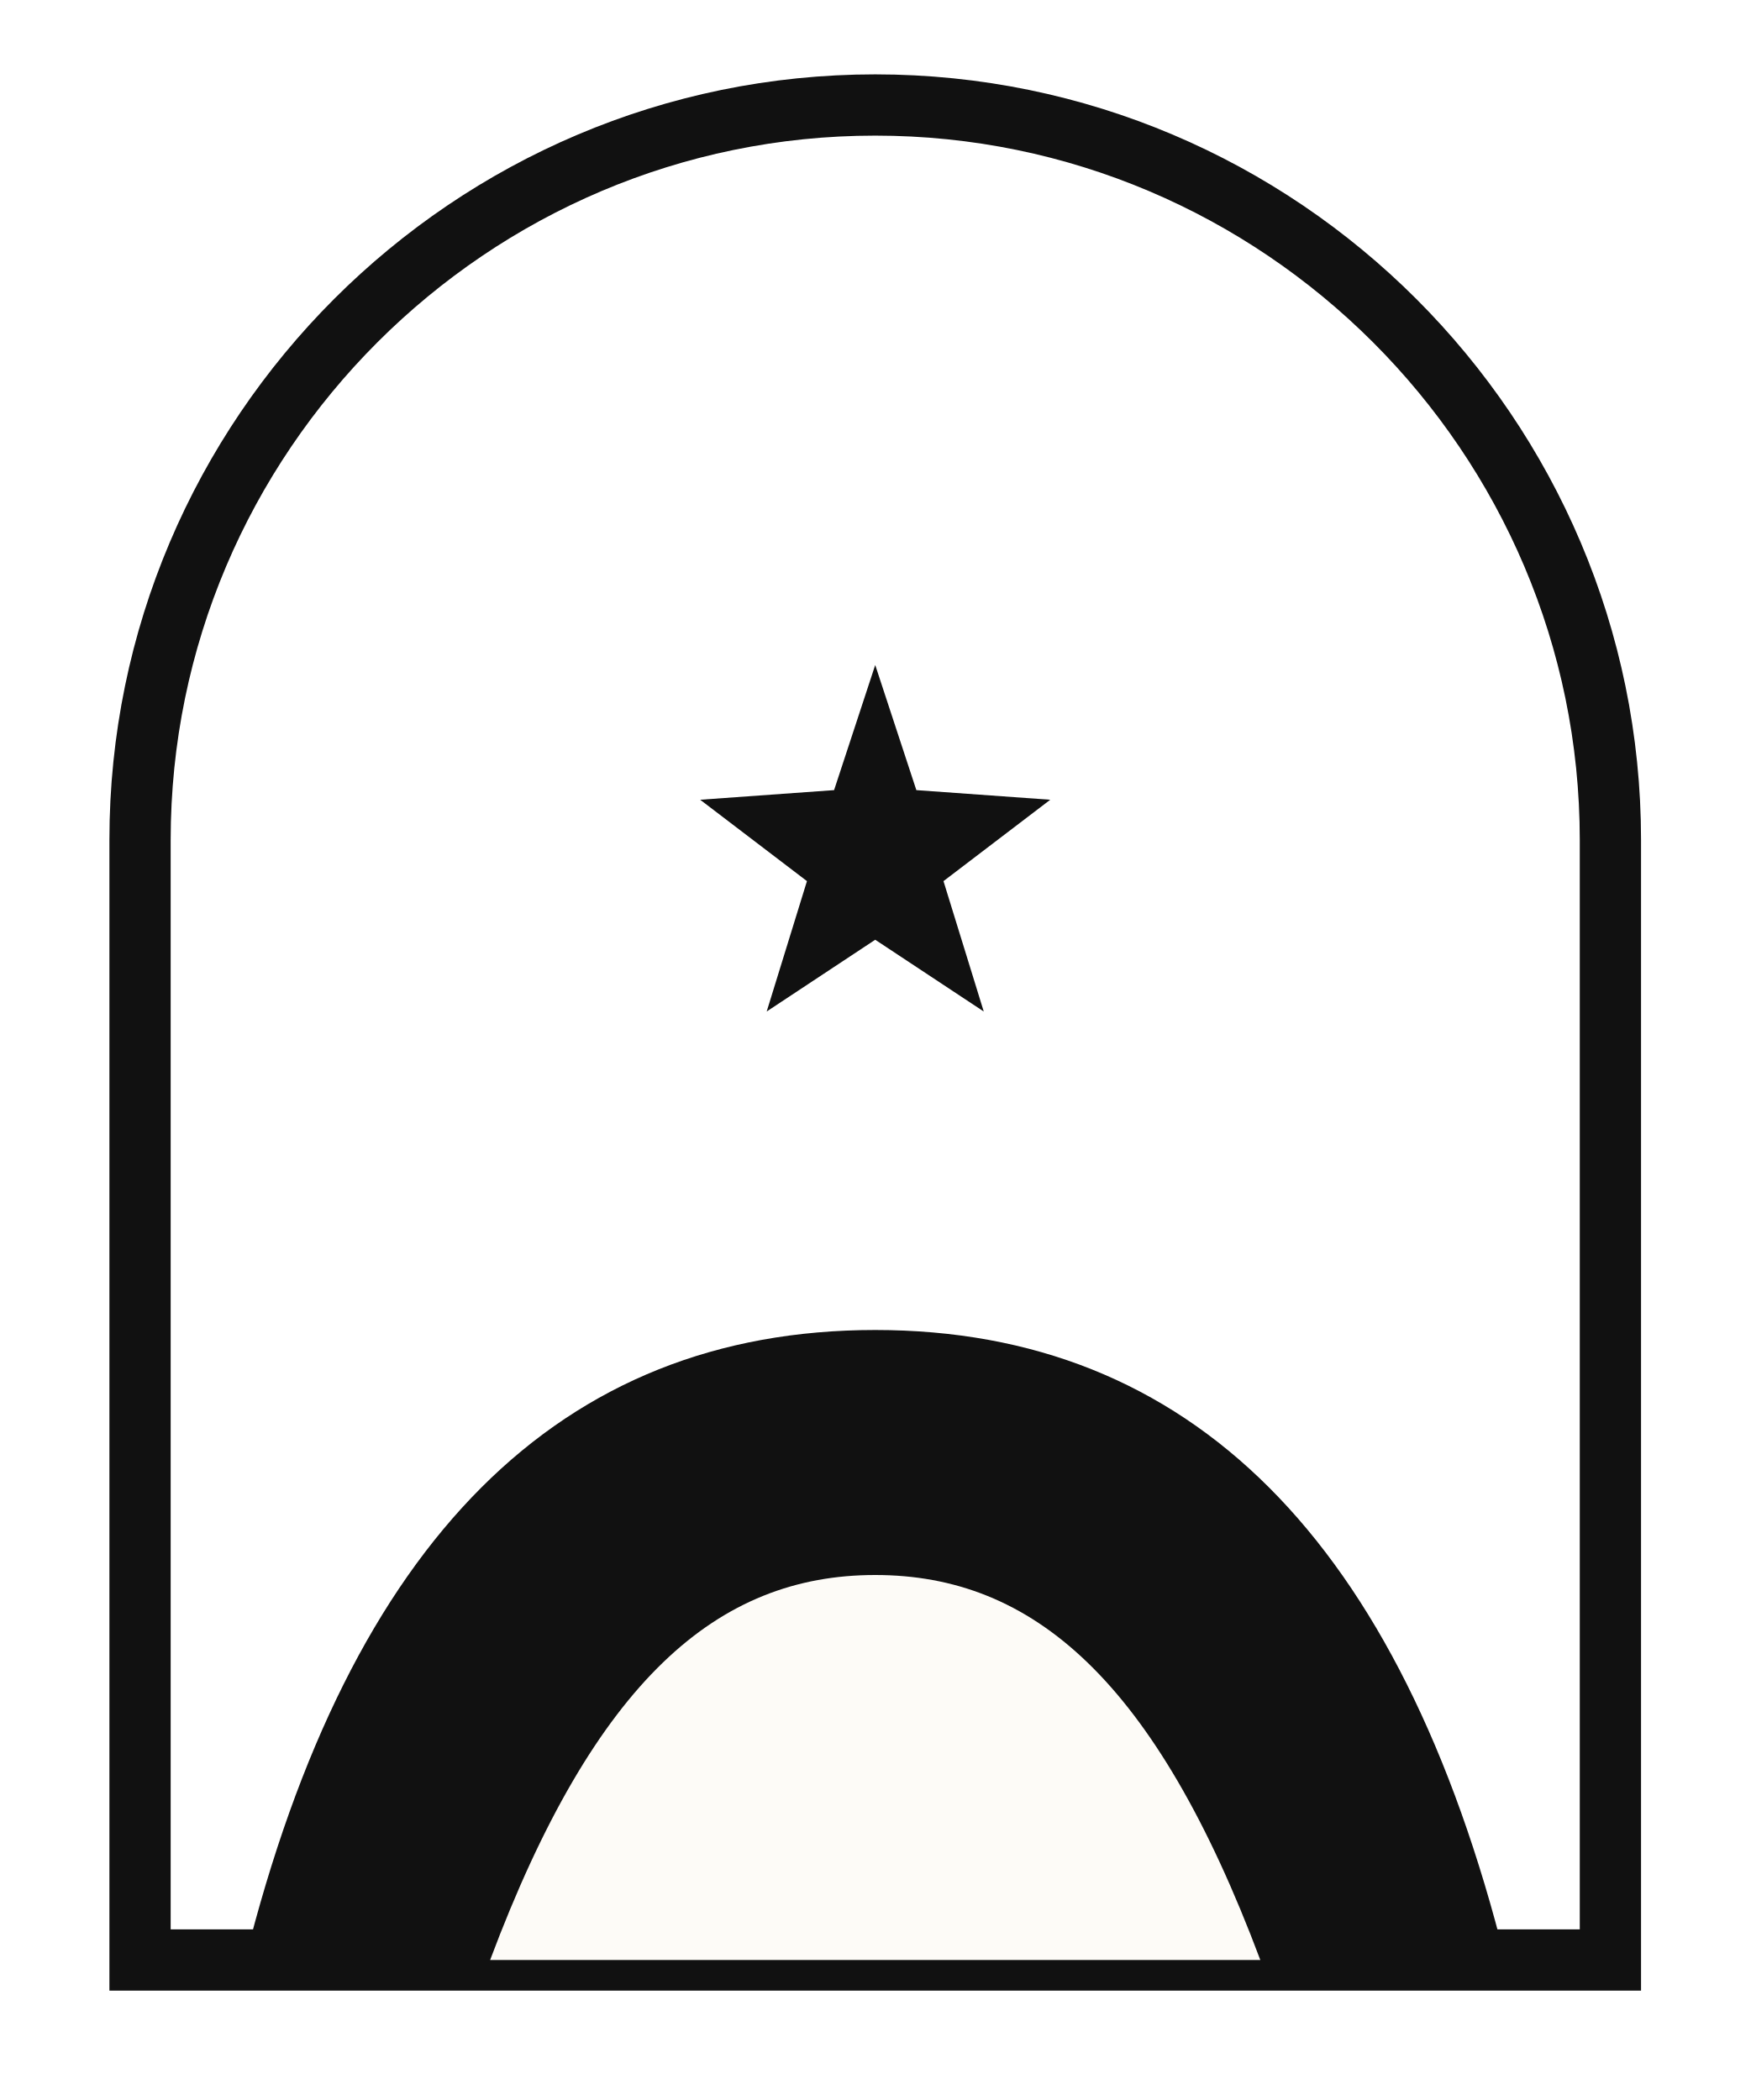
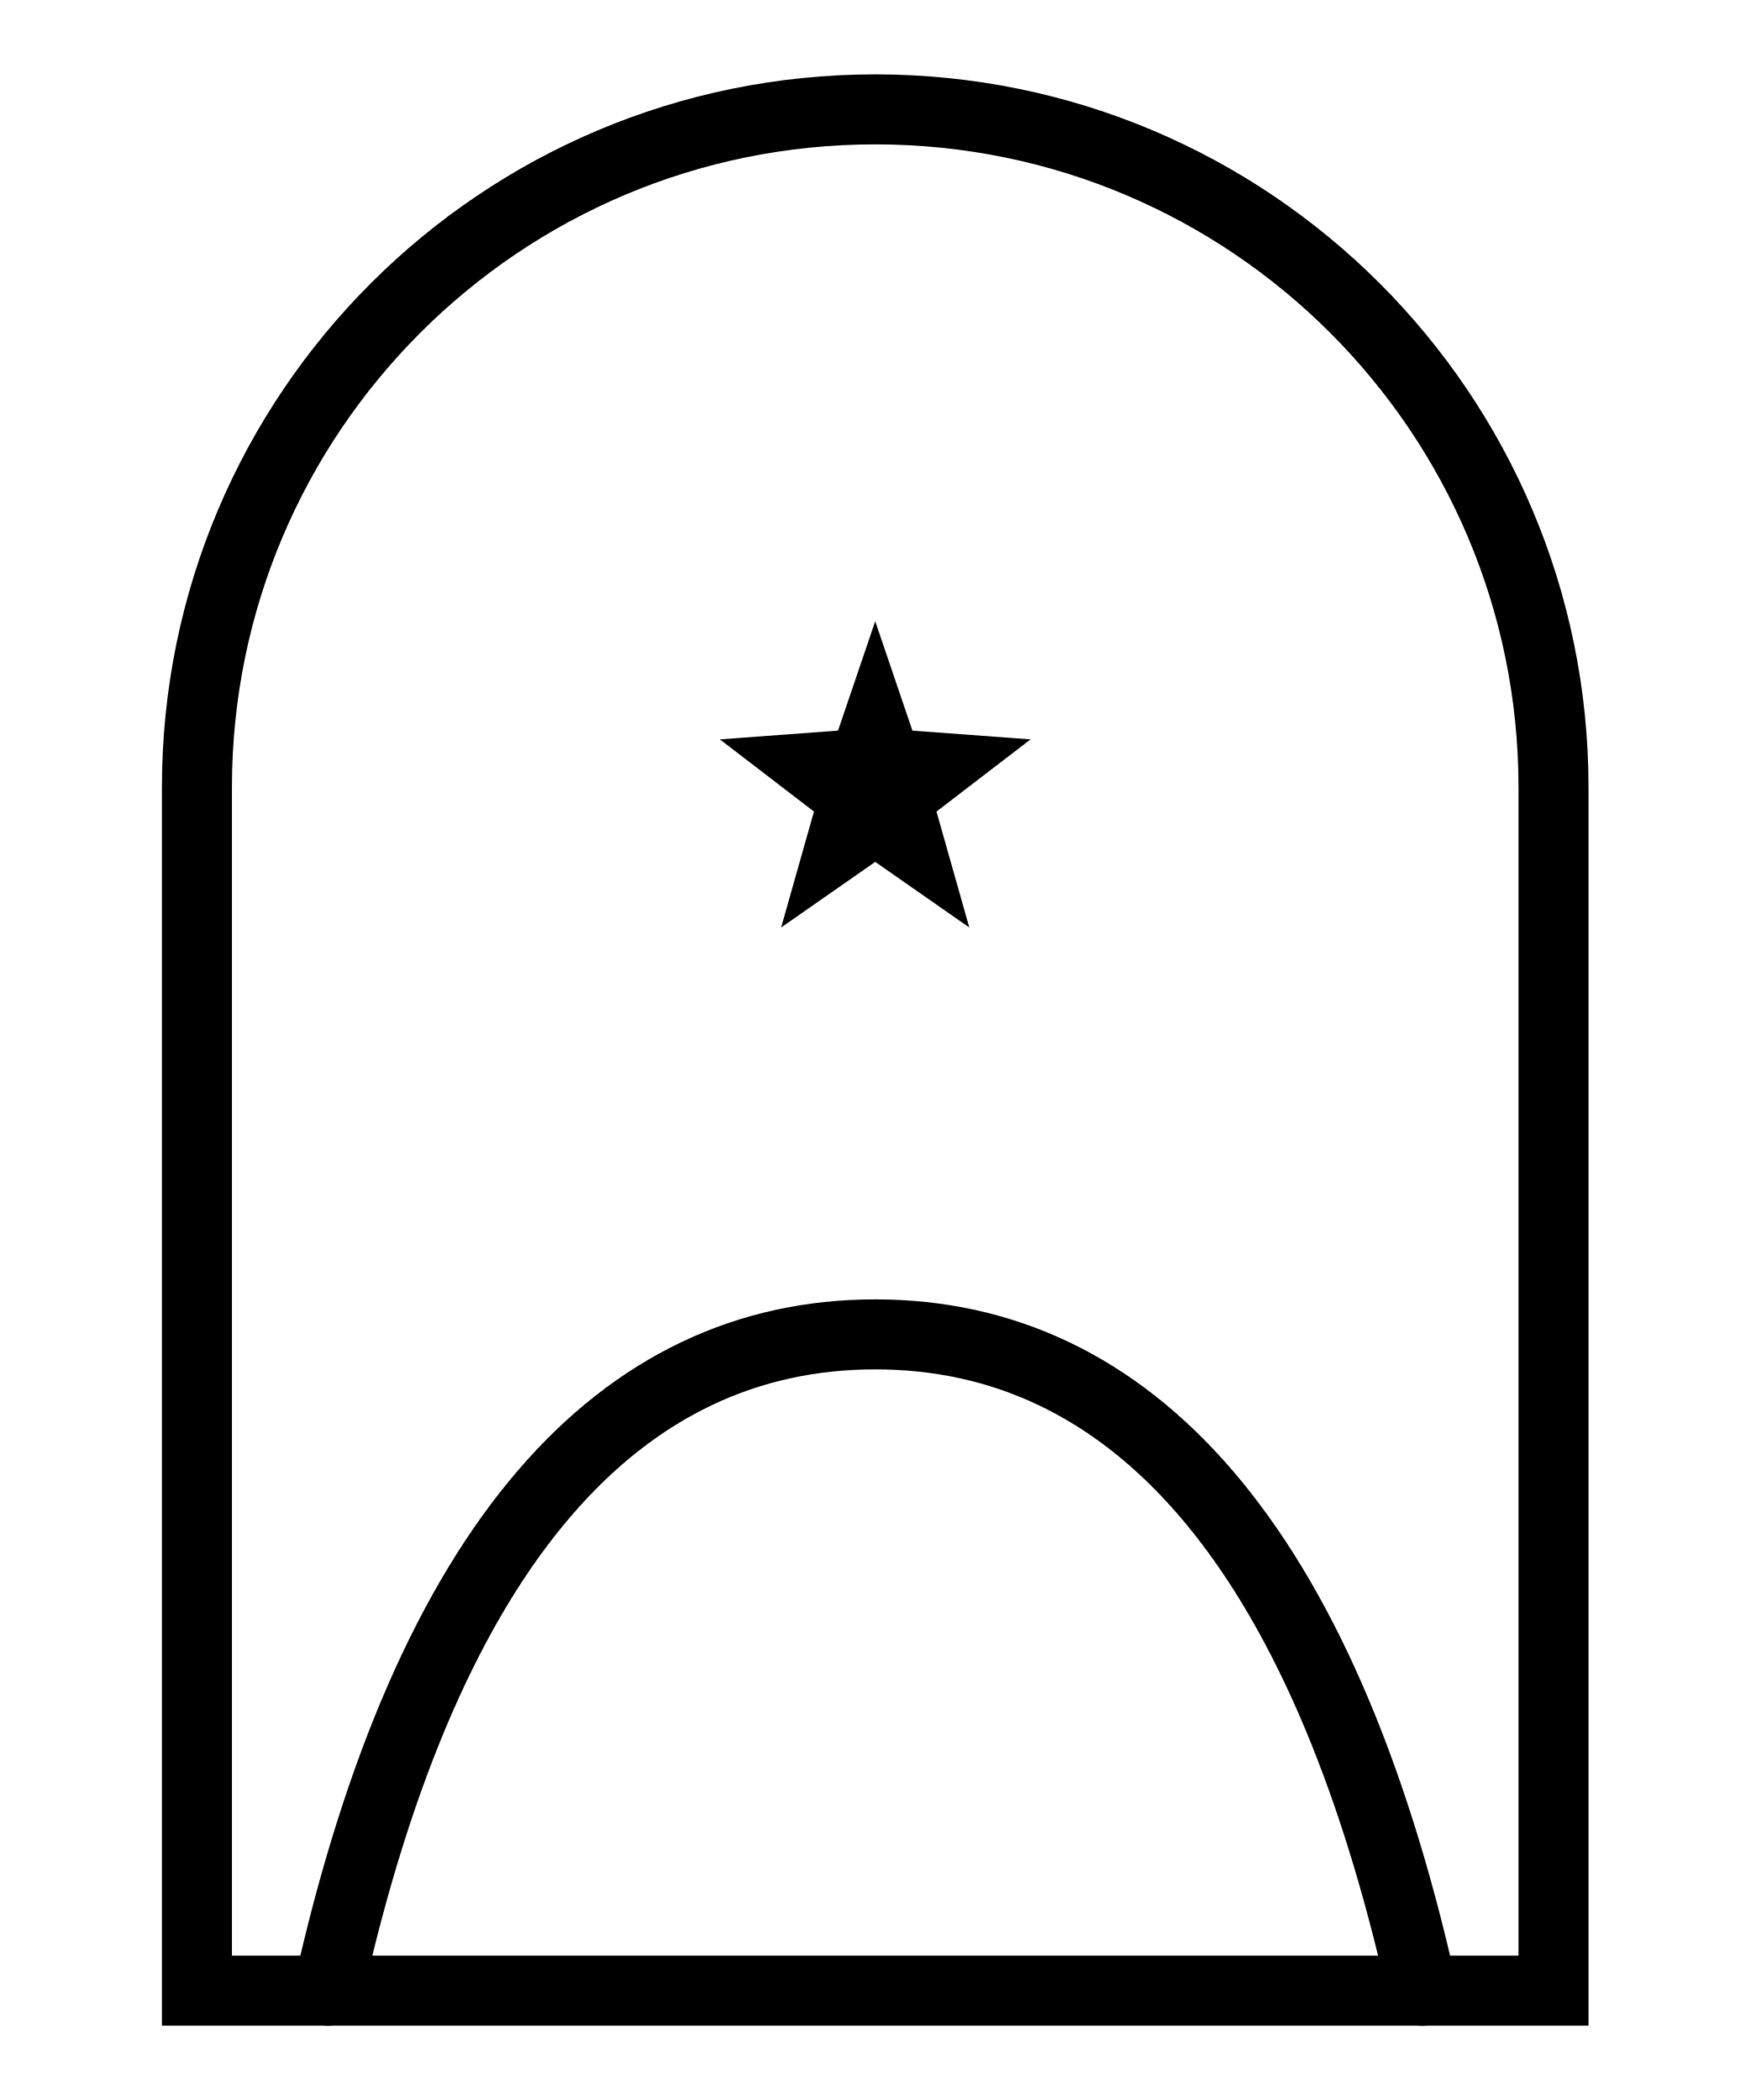
- <svg xmlns="http://www.w3.org/2000/svg" width="100" height="120" viewBox="0 0 100 120" fill="none" role="img" aria-label="Altrove">
-   <path d="M50 6C26.862 6 8 24.862 8 48V112H92V48C92 24.862 73.138 6 50 6Z" stroke="#111111" stroke-width="3.5" fill="none" />
-   <path d="M14 112C20 88 32 76 50 76C68 76 80 88 86 112H14Z" fill="#111111" />
-   <path d="M28 112C34 96 41 90 50 90C59 90 66 96 72 112H28Z" fill="#FDFBF7" />
-   <path d="M50 38 L52.35 45.15 L60 45.7 L53.9 50.35 L56.2 57.8 L50 53.7 L43.8 57.8 L46.1 50.35 L40 45.7 L47.65 45.15 Z" fill="#111111" />
+ <svg xmlns="http://www.w3.org/2000/svg" width="40" height="48" viewBox="0 0 40 48" fill="none" aria-hidden="true">
+   <path d="M20 2.5C11.44 2.5 4.5 9.44 4.5 18V45.5H35.5V18C35.5 9.44 28.56 2.5 20 2.5Z" stroke="currentColor" stroke-width="1.6" fill="none" />
+   <path d="M7.5 45.5C9.8 35.2 14.2 30.5 20 30.5C25.8 30.5 30.2 35.2 32.5 45.5" stroke="currentColor" stroke-width="1.6" fill="none" stroke-linecap="round" />
+   <path d="M20 14.2 L20.85 16.7 L23.55 16.9 L21.4 18.55 L22.15 21.2 L20 19.7 L17.85 21.2 L18.6 18.55 L16.45 16.9 L19.15 16.7 Z" fill="currentColor" />
</svg>
